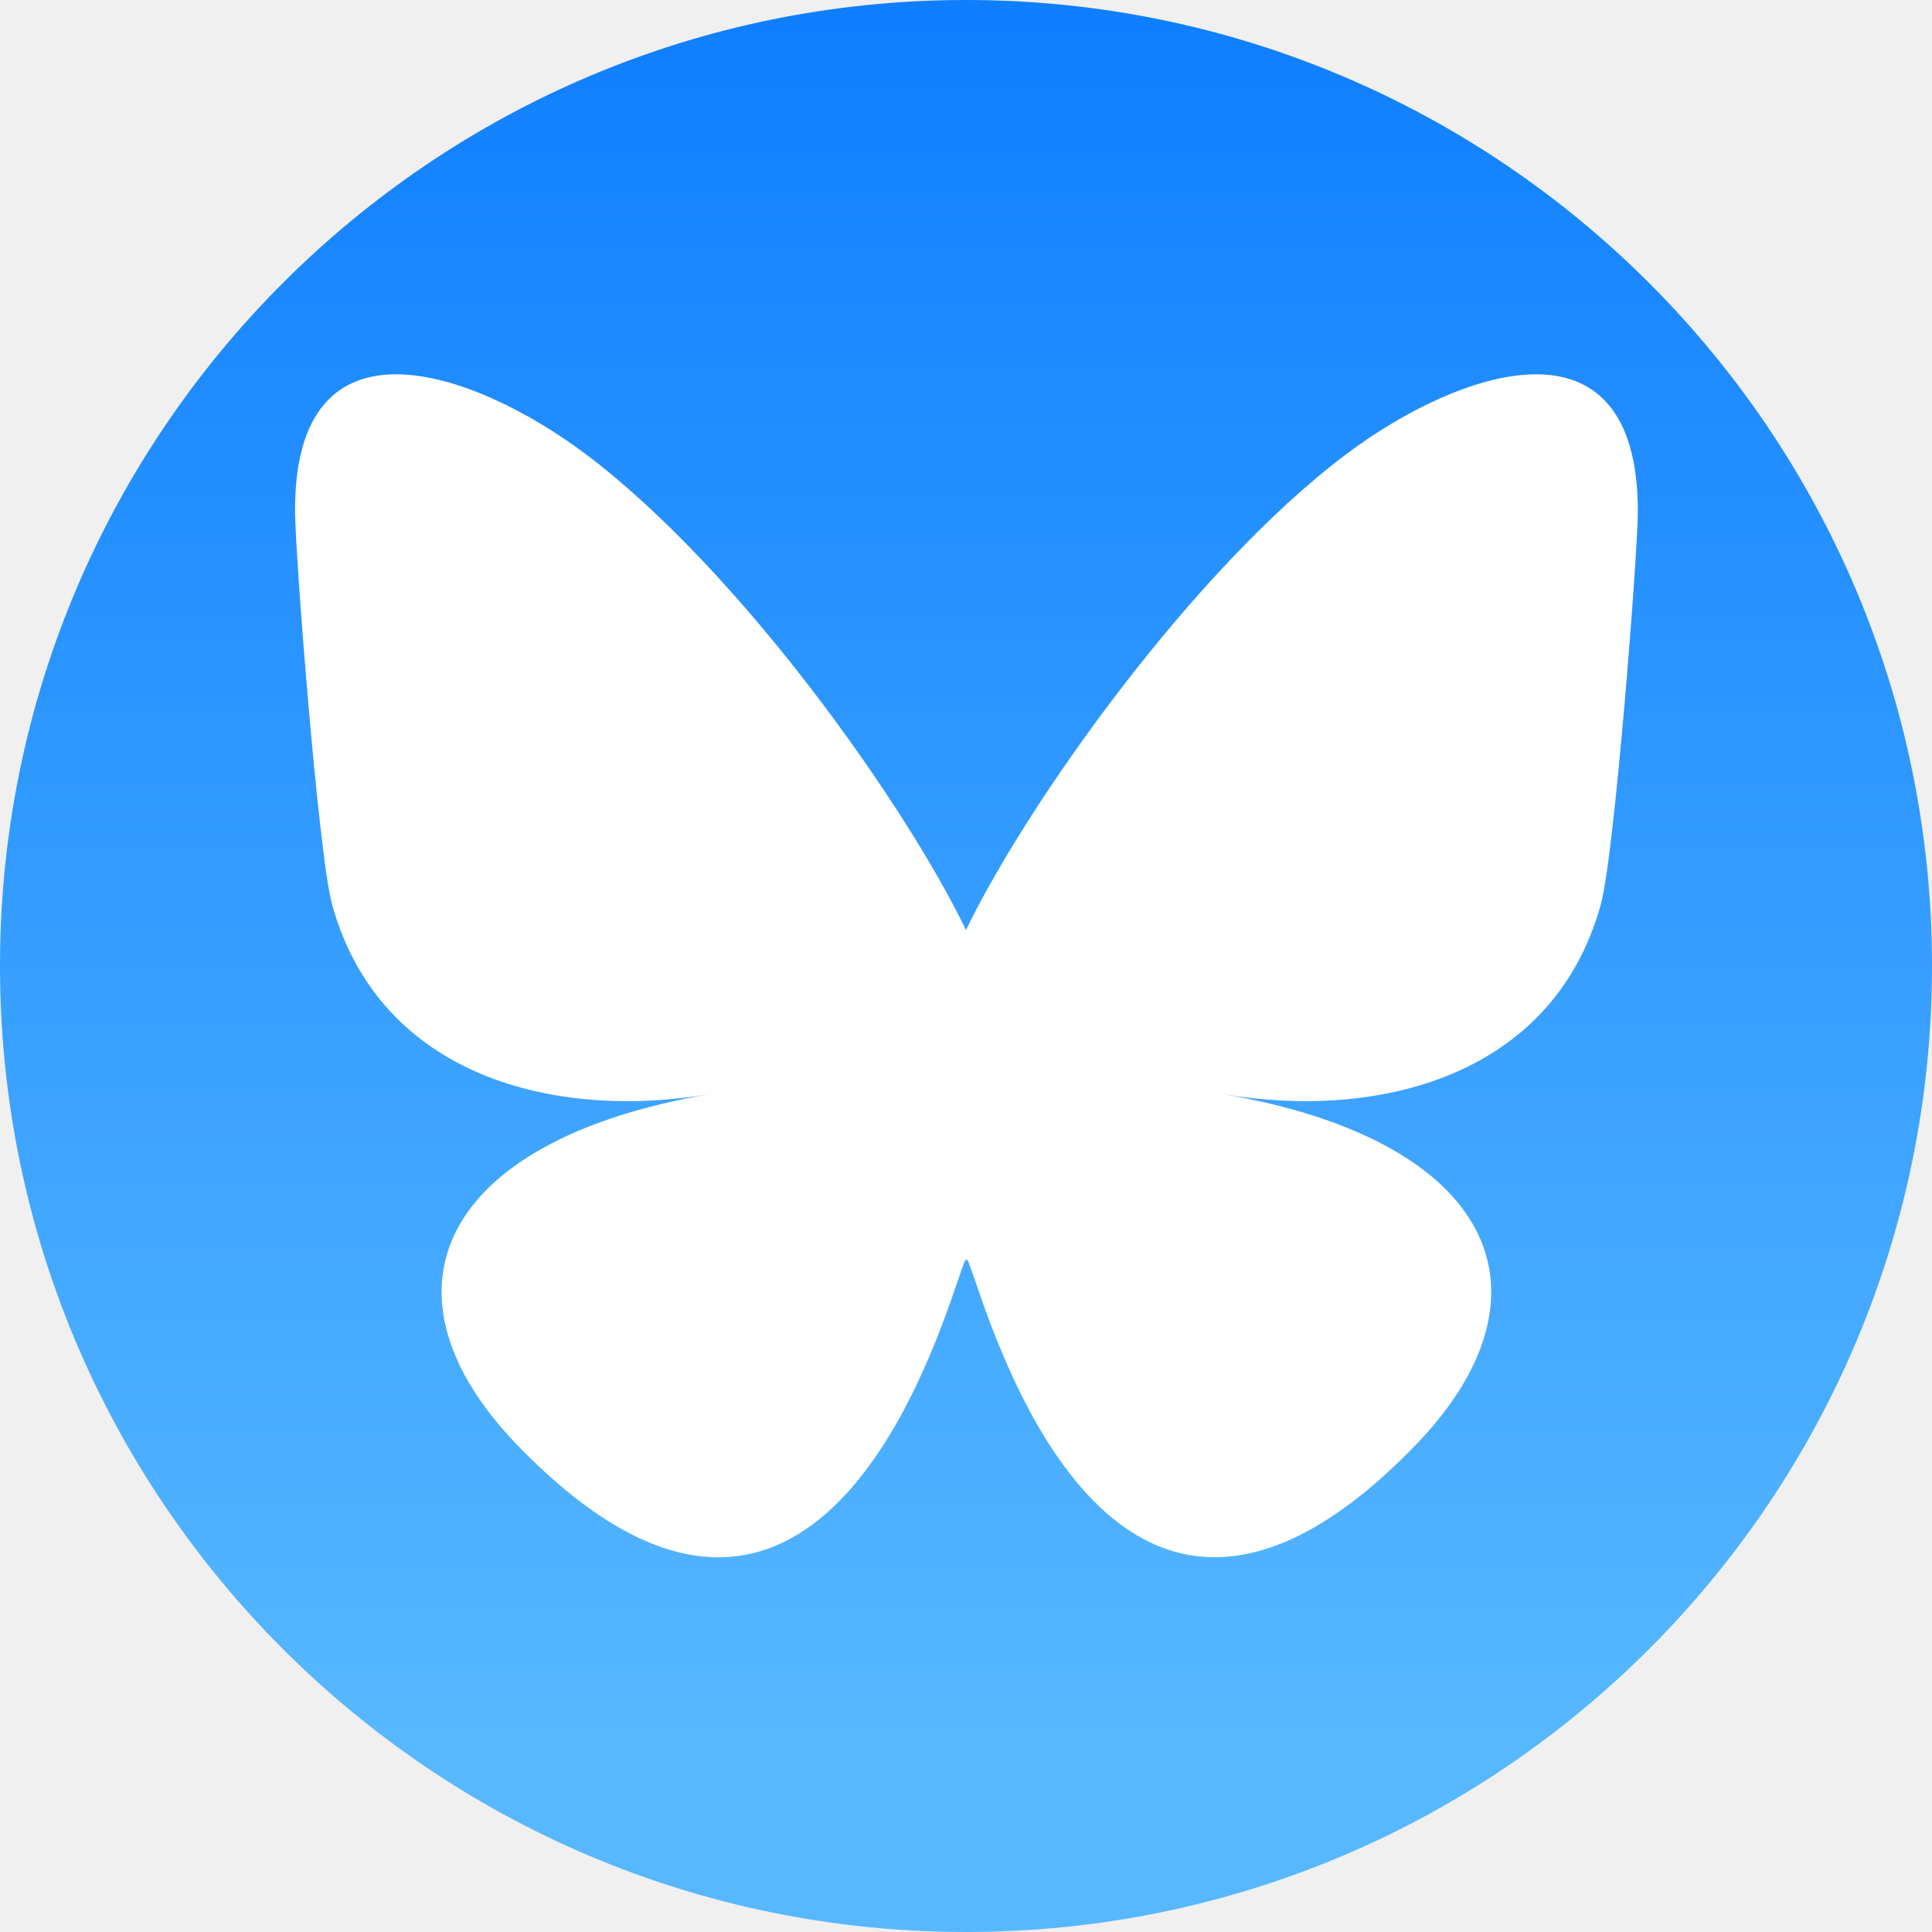
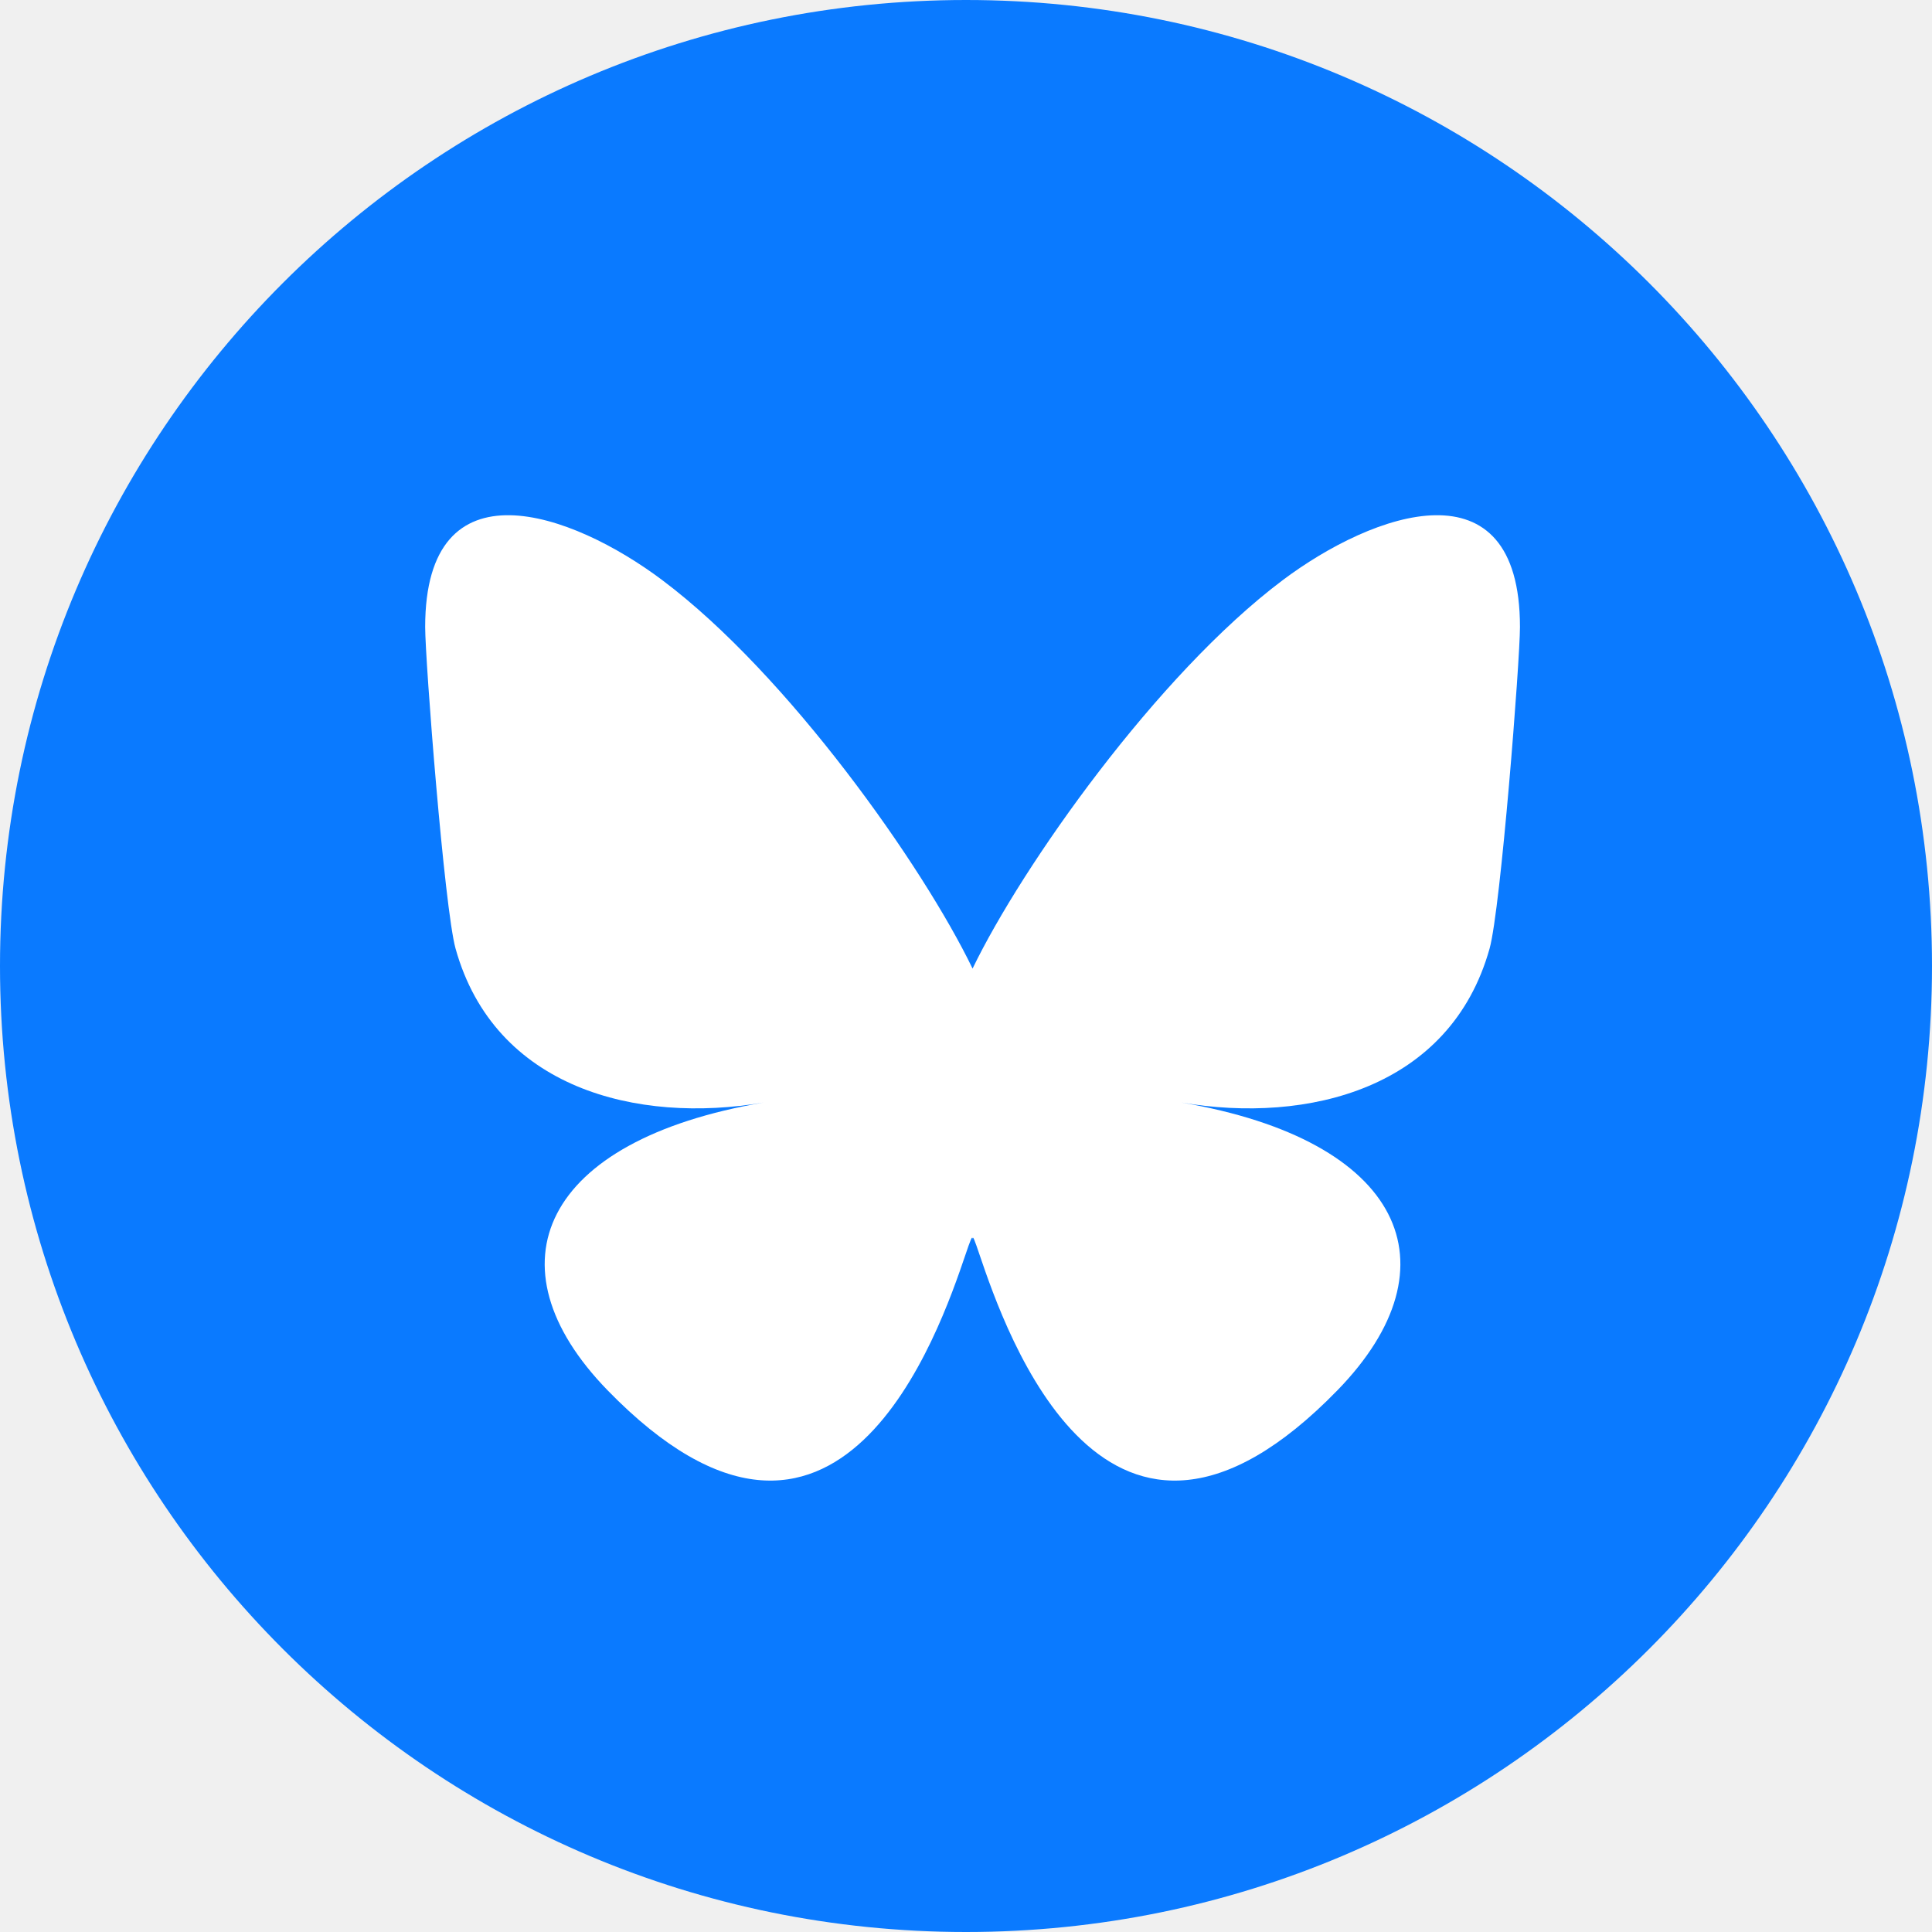
- <svg xmlns="http://www.w3.org/2000/svg" viewBox="20 20 460 460">
-   <linearGradient id="a" gradientUnits="userSpaceOnUse" x1="250" x2="250" y1="433.826" y2="2.992">
-     <stop offset="0" stop-color="#57b8ff" />
-     <stop offset="1" stop-color="#0c7cff" />
-   </linearGradient>
-   <g transform="matrix(1.000265 0 0 1.000265 -.066348 -.066331)">
-     <path d="m250 479.939c-126.995 0-229.939-102.943-229.939-229.939 0-126.995 102.944-229.939 229.939-229.939 126.996 0 229.939 102.944 229.939 229.939 0 126.996-102.943 229.939-229.939 229.939z" fill="url(#a)" />
-     <path d="m159.457 128.136c36.666 27.579 76.112 83.381 90.543 113.312 14.431-29.931 53.877-85.733 90.543-113.312 26.511-19.884 69.377-35.277 69.377 13.683 0 9.727-5.558 82.098-8.872 93.75-11.438 40.835-53.022 51.204-90.009 44.897 64.674 11.011 81.136 47.463 45.646 83.915-67.453 69.271-96.957-17.424-104.547-39.552-1.39-4.062-2.031-5.986-2.031-4.383 0-1.603-.641.321-2.031 4.383-7.59 22.235-37.094 108.823-104.547 39.552-35.49-36.452-19.135-72.904 45.646-83.915-36.987 6.307-78.571-4.062-90.009-44.897-3.314-11.759-8.872-84.023-8.872-93.75-.214-48.96 42.652-33.567 69.163-13.683z" fill="#fff" />
-   </g>
+ <svg xmlns="http://www.w3.org/2000/svg" fill="none" viewBox="0 0 15 15">
+   <circle cx="7.5" cy="7.5" r="7.5" fill="#0A7AFF" />
+   <path fill="white" d="M5.143 4.505C6.118 5.237 7.166 6.723 7.551 7.52C7.936 6.723 8.984 5.237 9.958 4.505C10.662 3.976 11.801 3.567 11.801 4.868C11.801 5.128 11.652 7.052 11.565 7.365C11.261 8.451 10.156 8.728 9.172 8.56C10.891 8.853 11.329 9.823 10.384 10.794C8.59 12.637 7.806 10.332 7.605 9.741C7.568 9.632 7.551 9.582 7.551 9.625C7.551 9.582 7.533 9.632 7.496 9.741C7.295 10.332 6.511 12.637 4.717 10.794C3.773 9.823 4.21 8.853 5.929 8.56C4.946 8.728 3.84 8.451 3.537 7.365C3.45 7.052 3.301 5.128 3.301 4.868C3.301 3.567 4.44 3.976 5.143 4.505Z" />
</svg>
